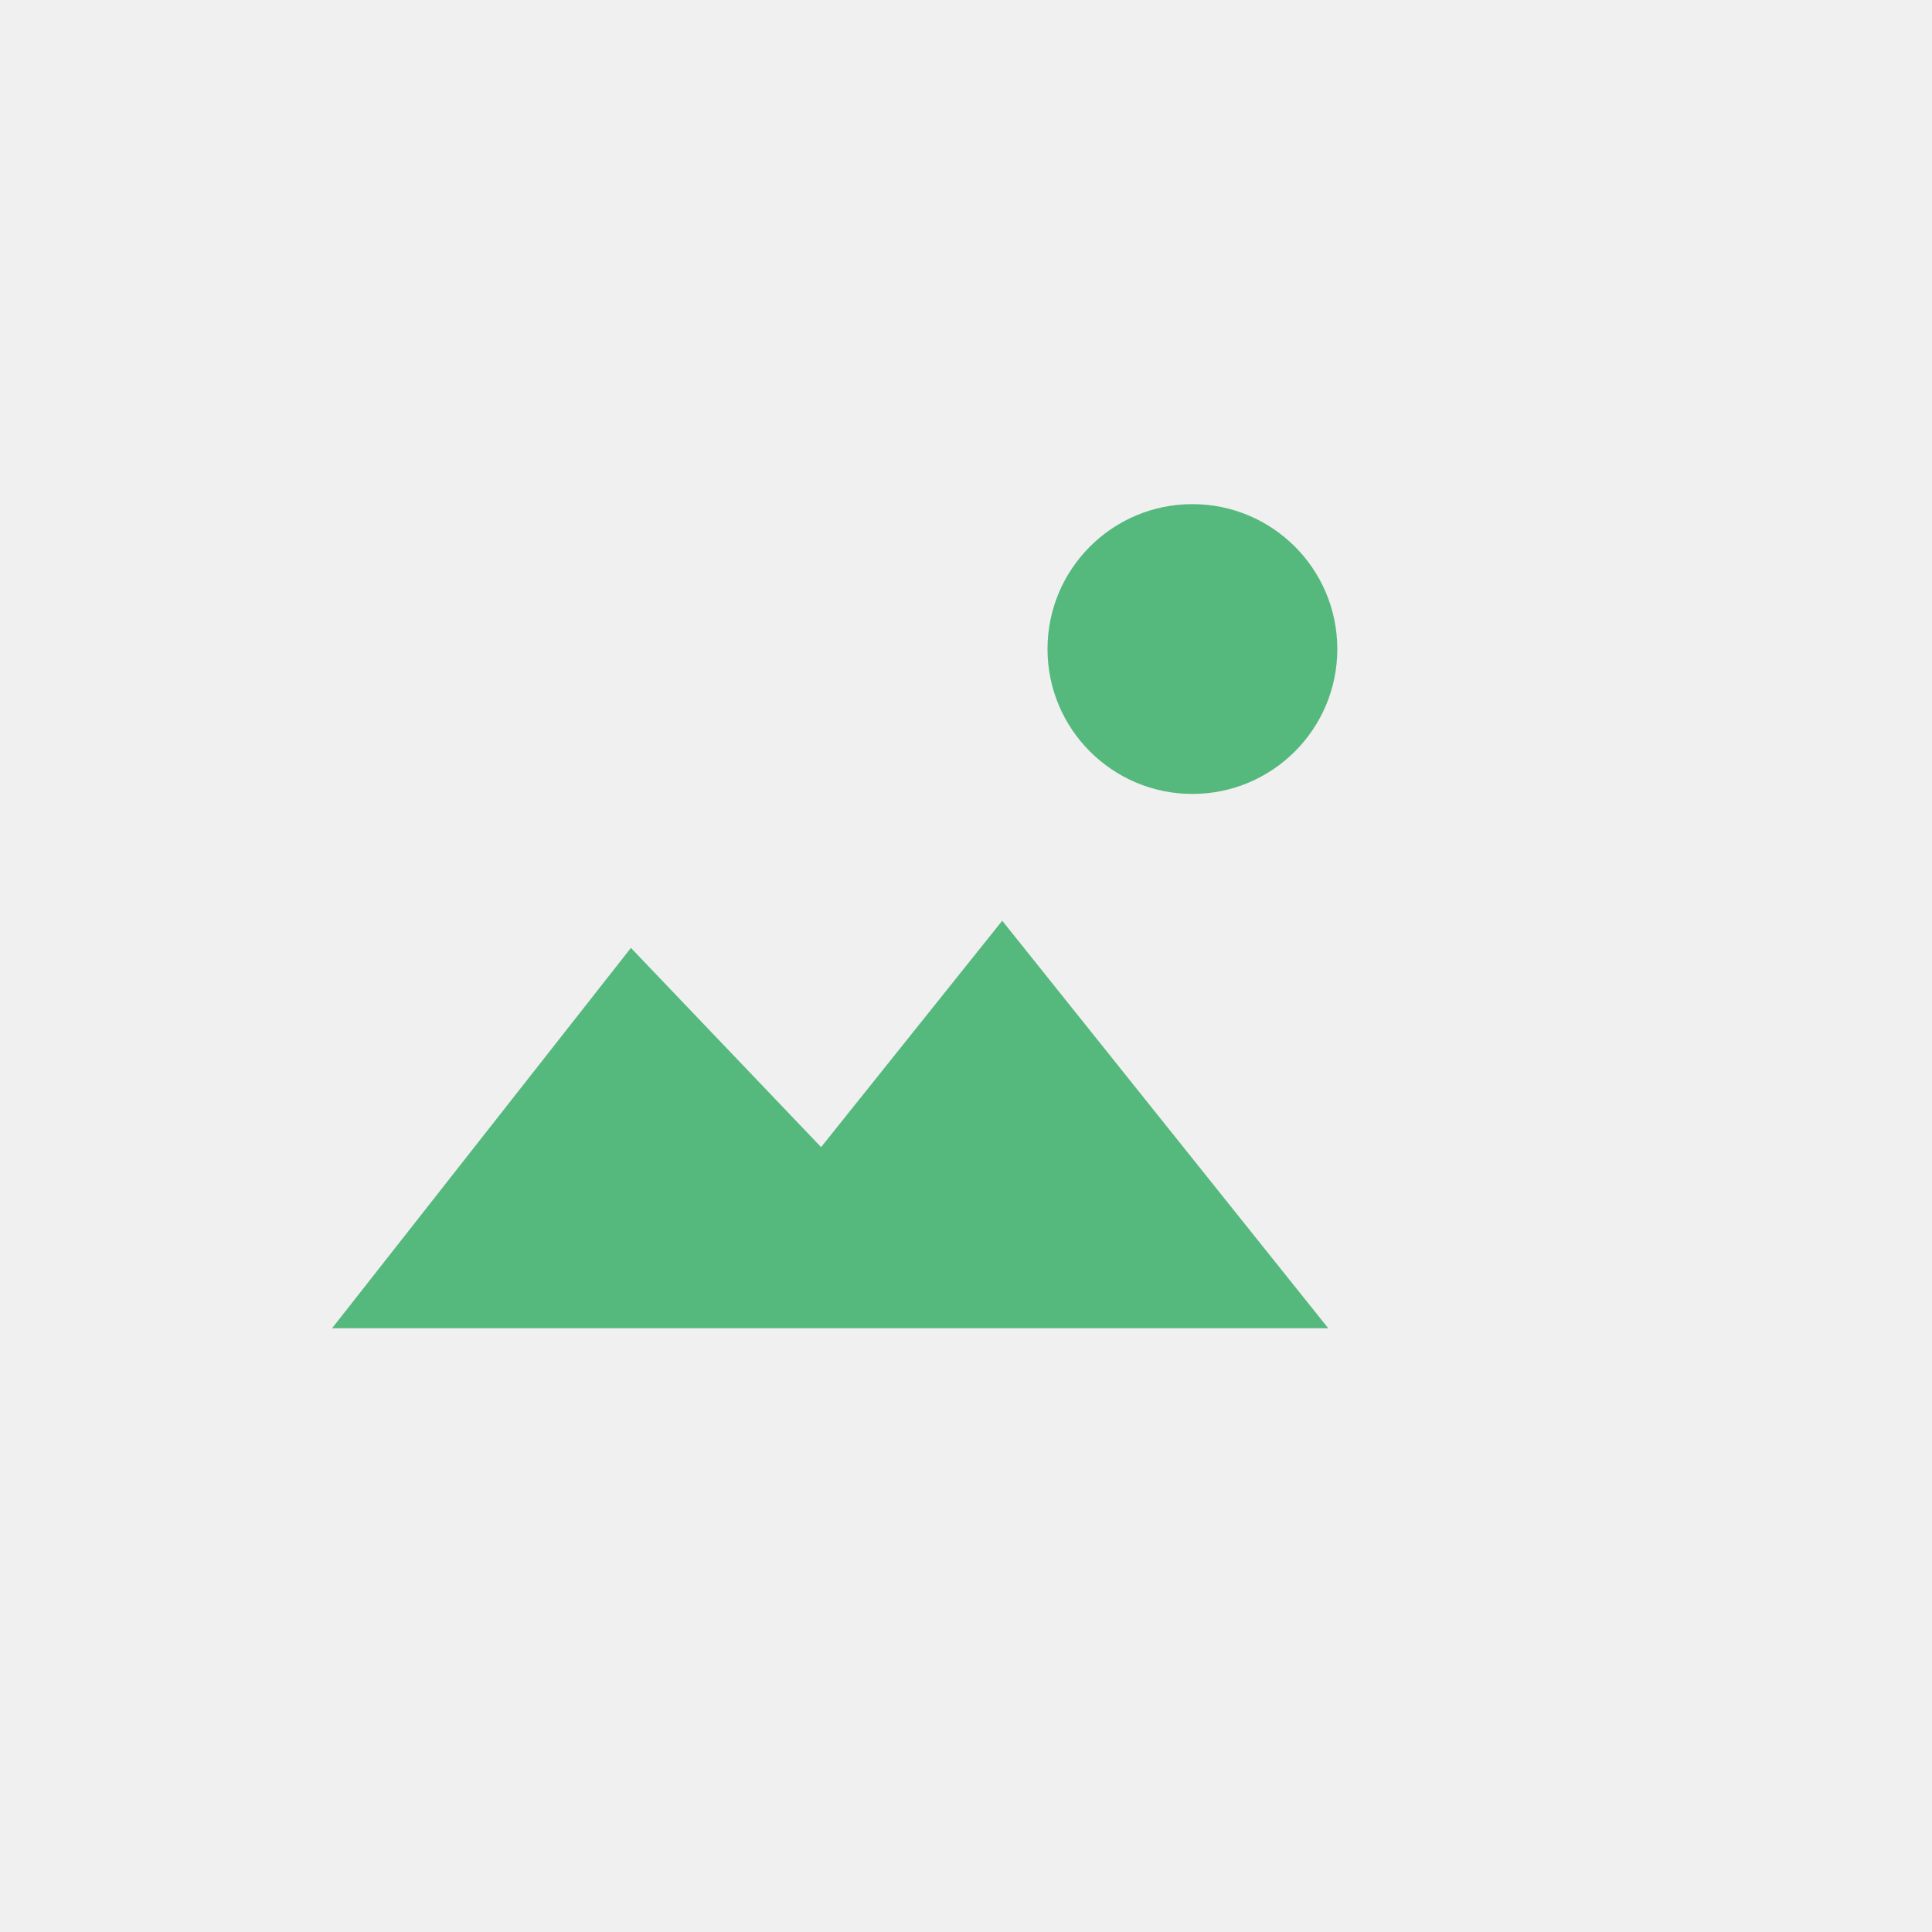
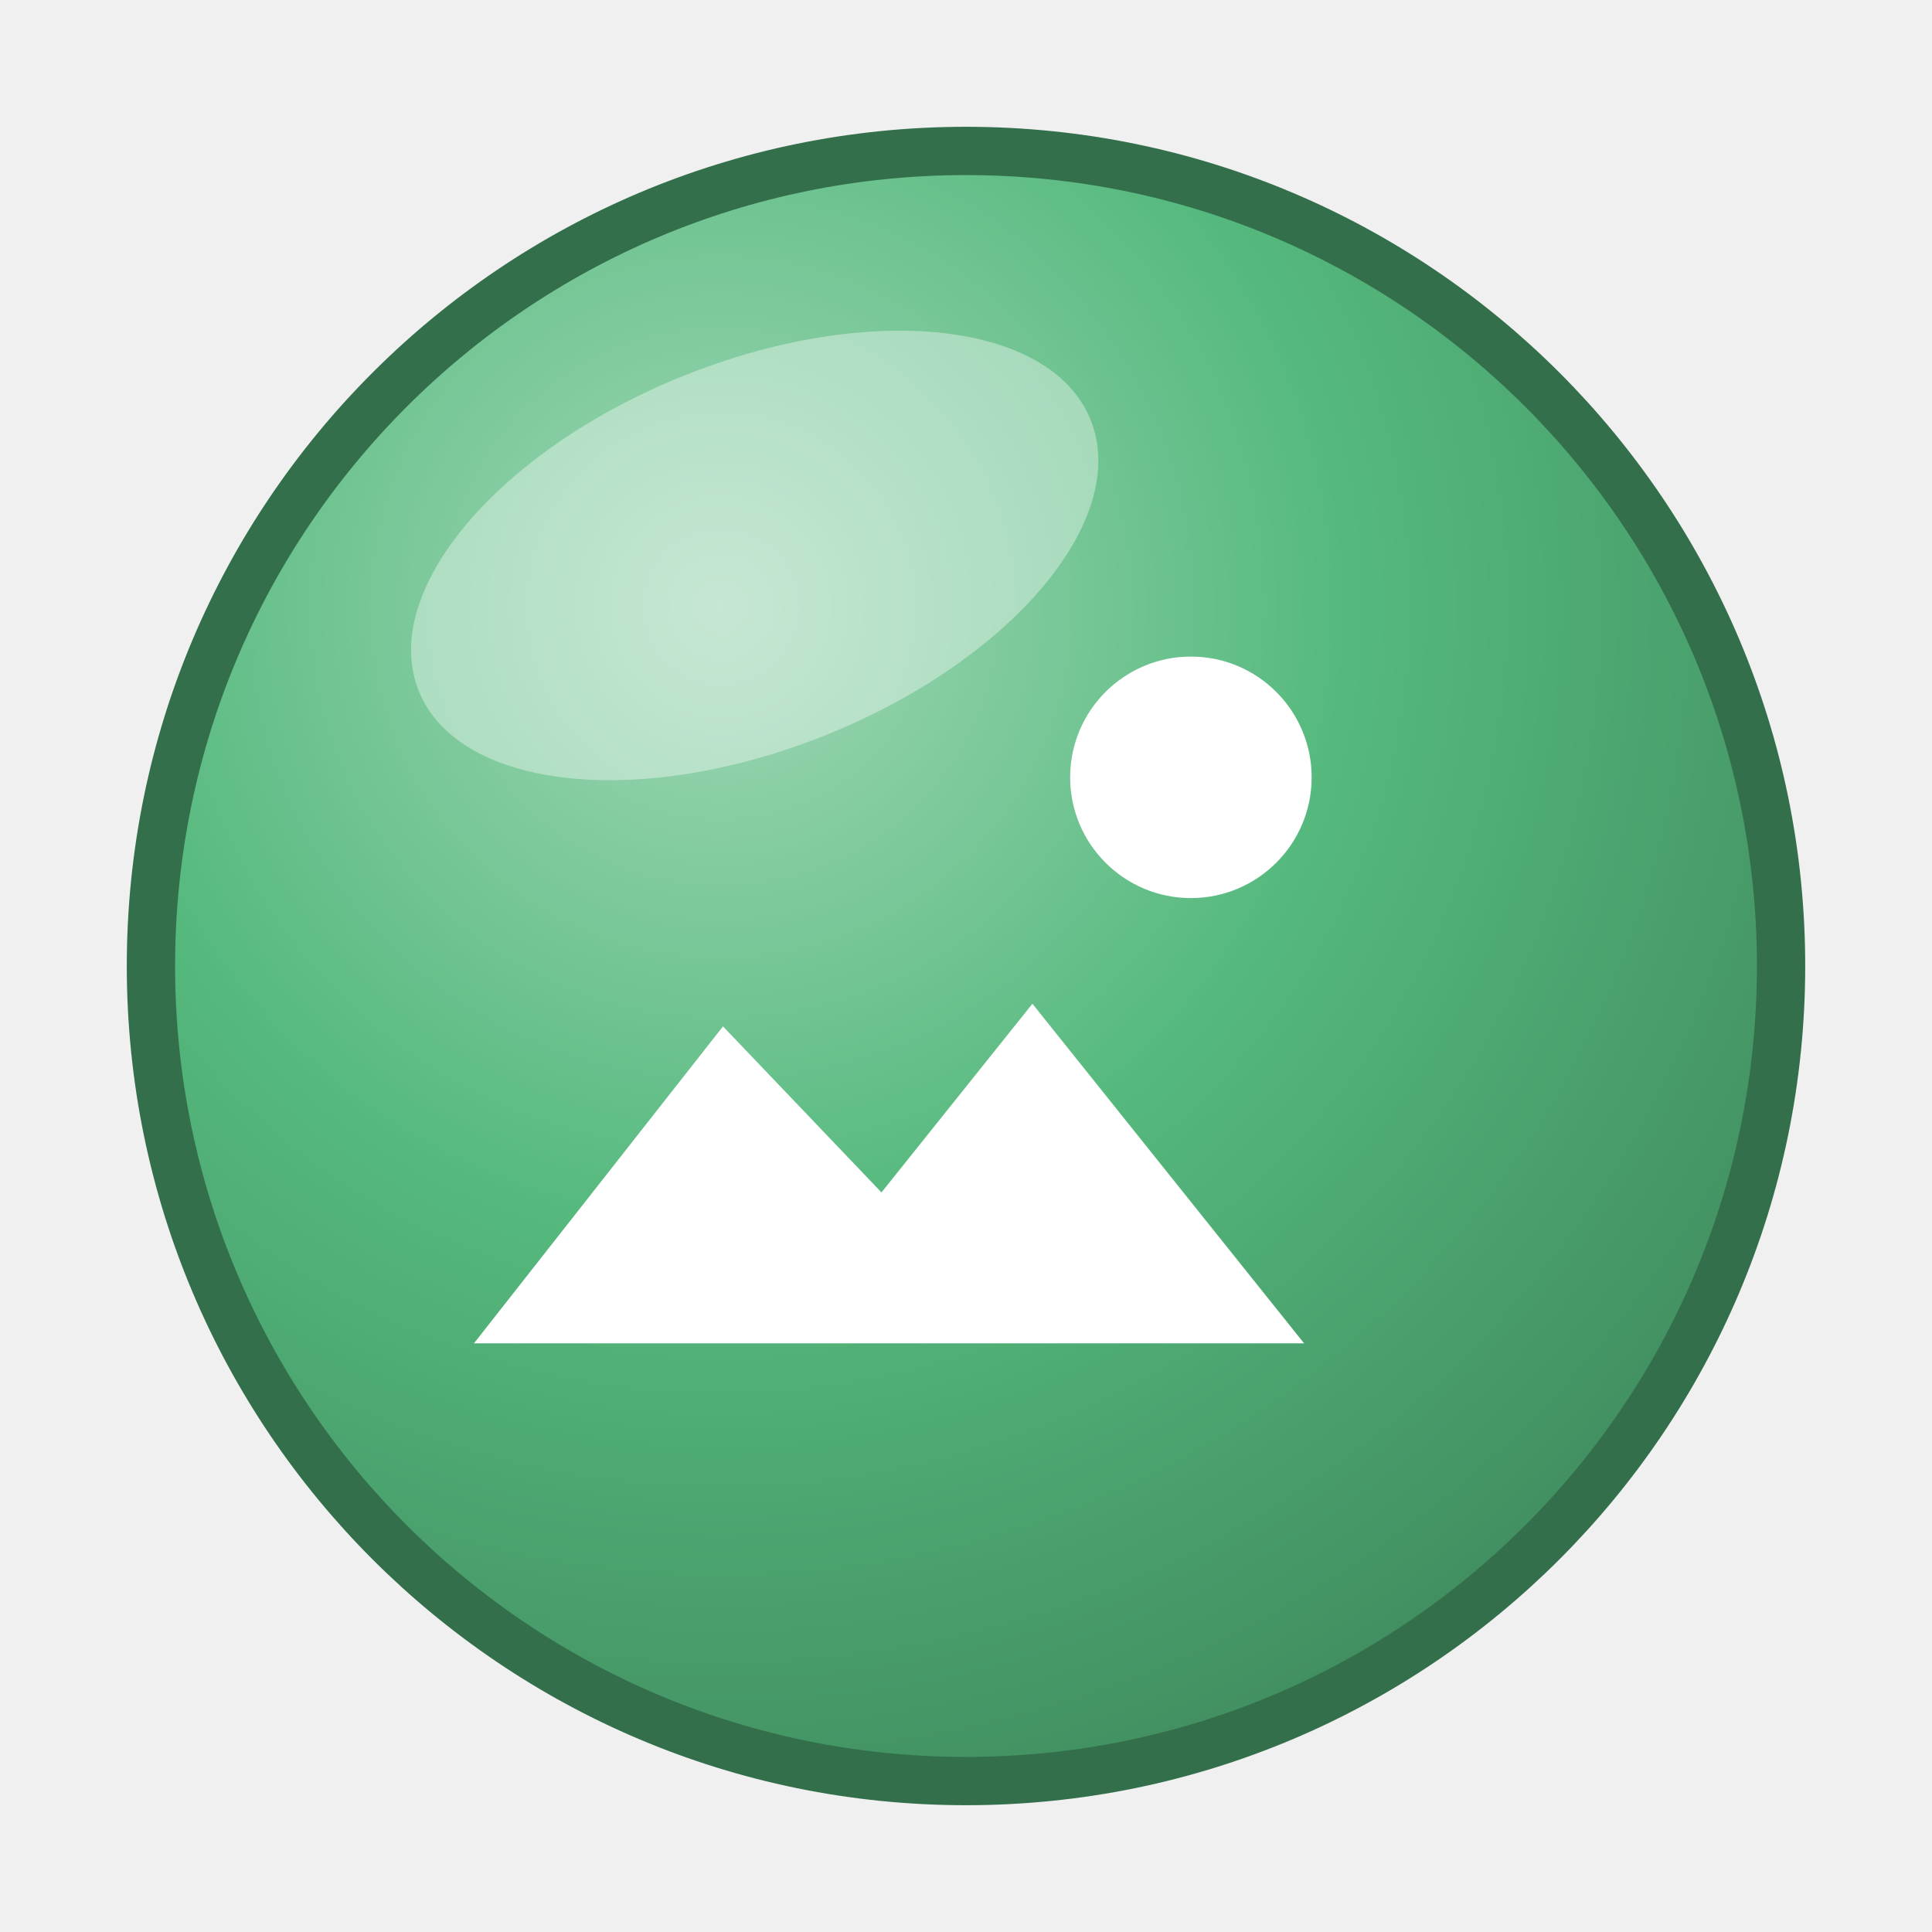
<svg xmlns="http://www.w3.org/2000/svg" width="32" height="32" viewBox="0 0 32 32">
-   <g transform="translate(-8 -8) scale(1.5)" fill="#55B97D" stroke-linecap="round" stroke-linejoin="round">
+   <defs>
+     <radialGradient id="b-image" cx=".35" cy=".28" r=".85">
+       <stop offset="0" stop-color="#A2D8B8" />
+       <stop offset=".45" stop-color="#55B97D" />
+       <stop offset="1" stop-color="#3D855A" />
+     </radialGradient>
+   </defs>
+   <circle cx="16" cy="16" r="13.5" fill="url(#b-image)" stroke="#336F4B" stroke-width=".8" />
+   <ellipse cx="12.5" cy="9.2" rx="6" ry="3.2" fill="#FFFFFF" fill-opacity=".38" transform="rotate(-22 12.5 9.2)" />
+   <g transform="translate(-3.4 -2.75) scale(1.25)" fill="#FFFFFF" stroke-linecap="round" stroke-linejoin="round">
    <circle cx="18.5" cy="12.5" r="1.6" />
    <path d="M9 20l3.3-4.2 2.1 2.2 2-2.5 3.6 4.5z" />
  </g>
</svg>
